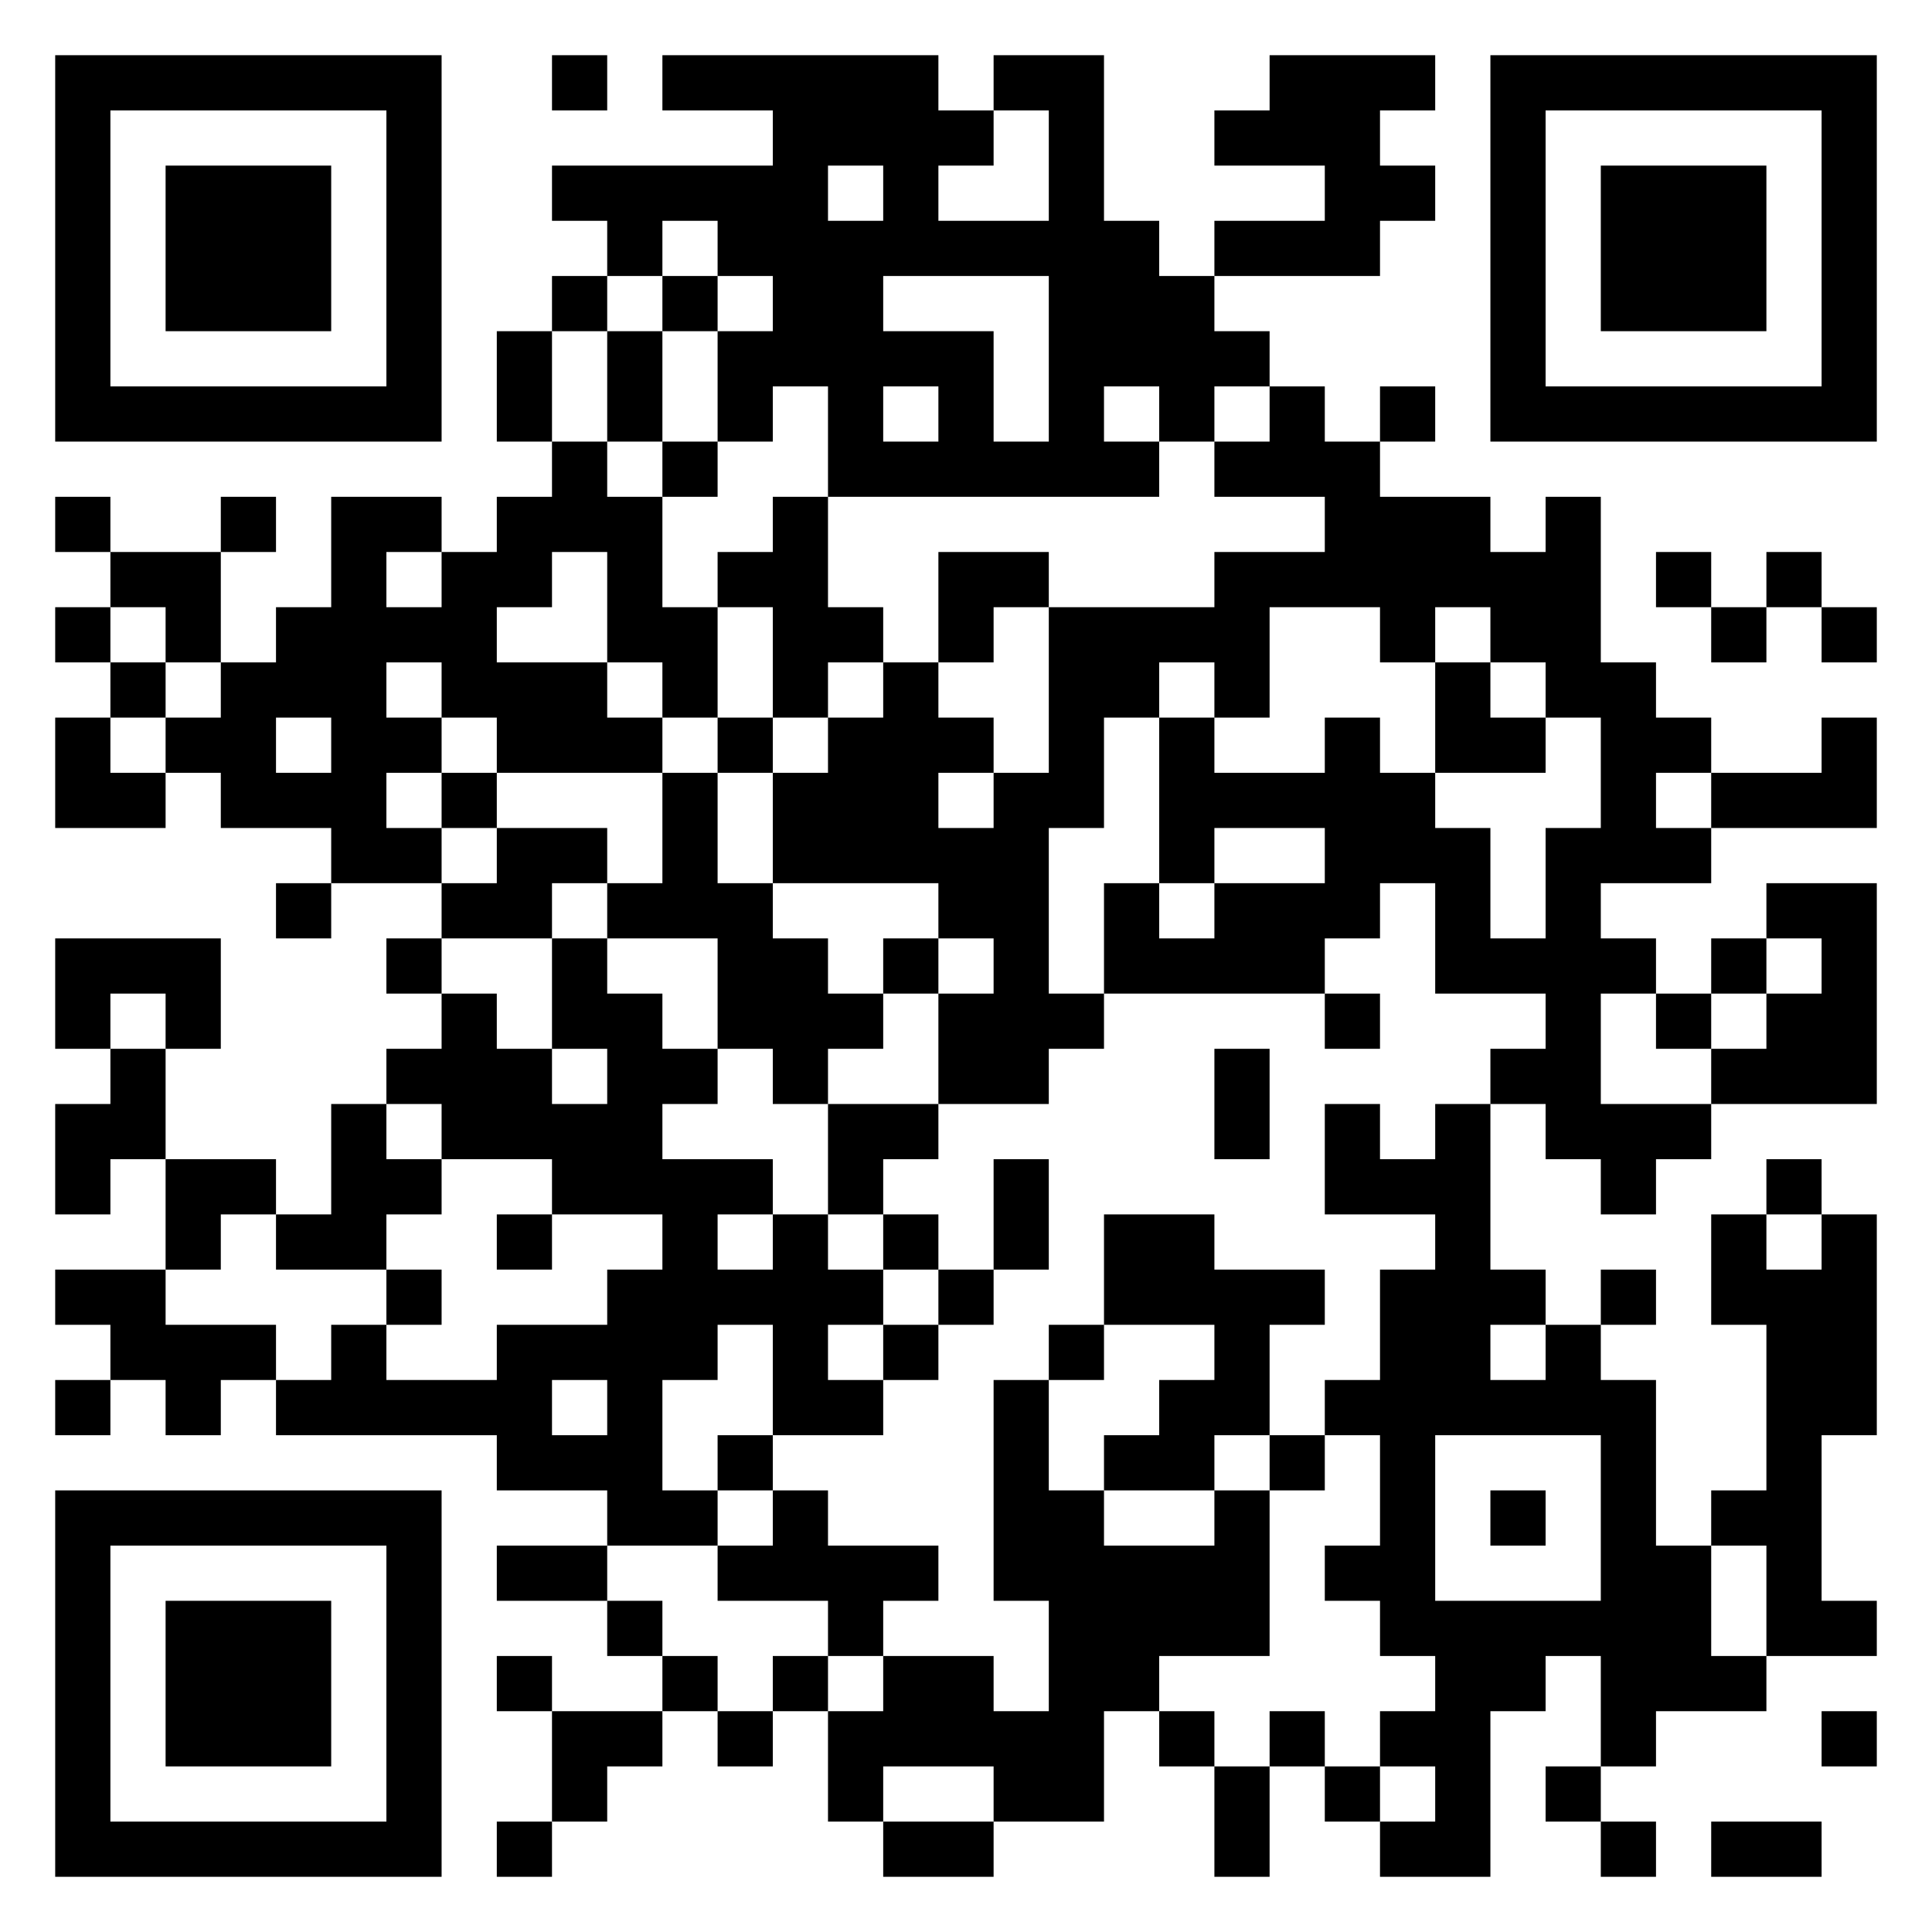
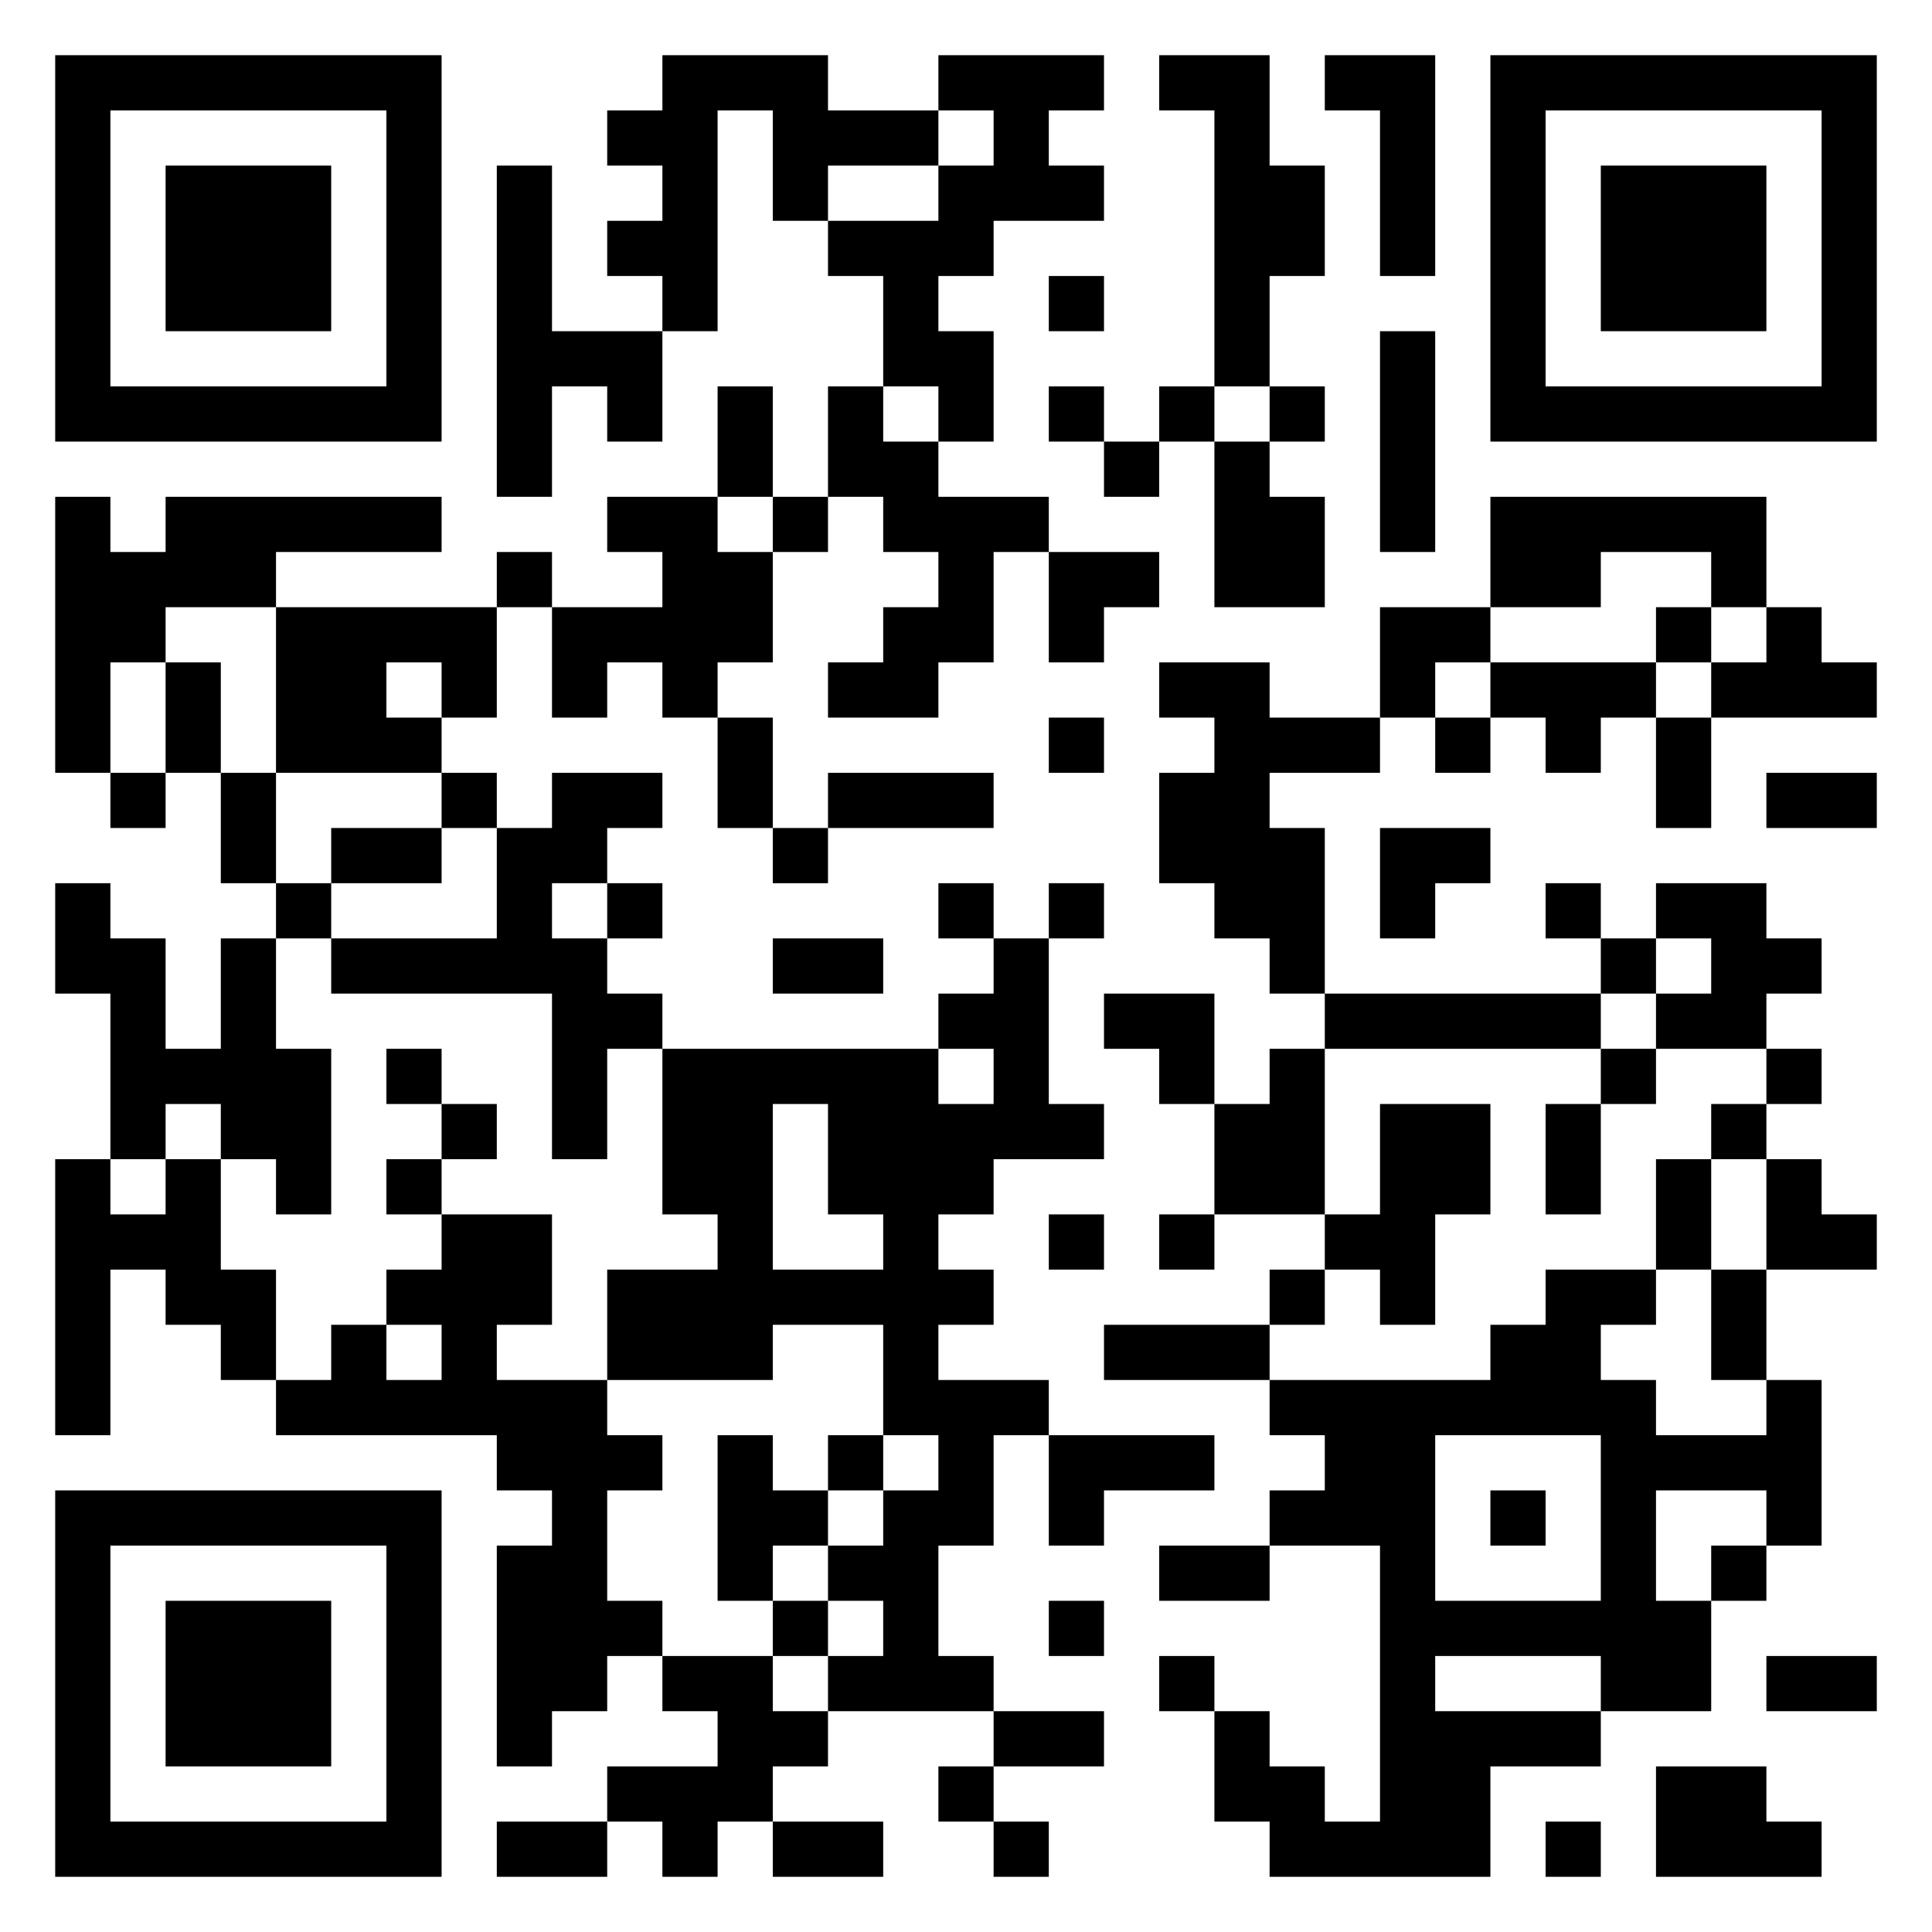
<svg xmlns="http://www.w3.org/2000/svg" viewBox="0 0 35 35">
-   <path d="M1 1h7v7h-7zM10 1h1v1h-1zM12 1h5v1h1v1h-1v1h2v-2h-1v-1h2v3h1v1h1v1h1v1h-1v1h-1v-1h-1v1h1v1h-6v-2h-1v1h-1v-2h1v-1h-1v-1h-1v1h-1v-1h-1v-1h4v-1h-2zM23 1h3v1h-1v1h1v1h-1v1h-3v-1h2v-1h-2v-1h1zM27 1h7v7h-7zM2 2v5h5v-5zM28 2v5h5v-5zM3 3h3v3h-3zM15 3v1h1v-1zM29 3h3v3h-3zM10 5h1v1h-1zM12 5h1v1h-1zM16 5v1h2v2h1v-3zM9 6h1v2h-1zM11 6h1v2h-1zM16 7v1h1v-1zM23 7h1v1h1v1h2v1h1v-1h1v3h1v1h1v1h-1v1h1v1h-2v1h1v1h-1v2h2v1h-1v1h-1v-1h-1v-1h-1v-1h1v-1h-2v-2h-1v1h-1v1h-4v-2h1v1h1v-1h2v-1h-2v1h-1v-3h1v1h2v-1h1v1h1v1h1v2h1v-2h1v-2h-1v-1h-1v-1h-1v1h-1v-1h-2v2h-1v-1h-1v1h-1v2h-1v3h1v1h-1v1h-2v-2h1v-1h-1v-1h-3v-2h1v-1h1v-1h1v1h1v1h-1v1h1v-1h1v-3h3v-1h2v-1h-2v-1h1zM25 7h1v1h-1zM10 8h1v1h1v2h1v2h-1v-1h-1v-2h-1v1h-1v1h2v1h1v1h-3v-1h-1v-1h-1v1h1v1h-1v1h1v1h-2v-1h-2v-1h-1v-1h1v-1h1v-1h1v-2h2v1h-1v1h1v-1h1v-1h1zM12 8h1v1h-1zM1 9h1v1h-1zM4 9h1v1h-1zM14 9h1v2h1v1h-1v1h-1v-2h-1v-1h1zM2 10h2v2h-1v-1h-1zM17 10h2v1h-1v1h-1zM30 10h1v1h-1zM32 10h1v1h-1zM1 11h1v1h-1zM31 11h1v1h-1zM33 11h1v1h-1zM2 12h1v1h-1zM26 12h1v1h1v1h-2zM1 13h1v1h1v1h-2zM5 13v1h1v-1zM13 13h1v1h-1zM33 13h1v2h-3v-1h2zM8 14h1v1h-1zM12 14h1v2h1v1h1v1h1v1h-1v1h-1v-1h-1v-2h-2v-1h1zM9 15h2v1h-1v1h-2v-1h1zM5 16h1v1h-1zM32 16h2v4h-3v-1h1v-1h1v-1h-1zM1 17h3v2h-1v-1h-1v1h-1zM7 17h1v1h-1zM10 17h1v1h1v1h1v1h-1v1h2v1h-1v1h1v-1h1v1h1v1h-1v1h1v1h-2v-2h-1v1h-1v2h1v1h-2v-1h-2v-1h-4v-1h1v-1h1v1h2v-1h2v-1h1v-1h-2v-1h-2v-1h-1v-1h1v-1h1v1h1v1h1v-1h-1zM16 17h1v1h-1zM31 17h1v1h-1zM24 18h1v1h-1zM30 18h1v1h-1zM2 19h1v2h-1v1h-1v-2h1zM22 19h1v2h-1zM6 20h1v1h1v1h-1v1h-2v-1h1zM15 20h2v1h-1v1h-1zM24 20h1v1h1v-1h1v3h1v1h-1v1h1v-1h1v1h1v3h1v2h1v1h-2v1h-1v-2h-1v1h-1v3h-2v-1h1v-1h-1v-1h1v-1h-1v-1h-1v-1h1v-2h-1v-1h1v-2h1v-1h-2zM3 21h2v1h-1v1h-1zM18 21h1v2h-1zM32 21h1v1h-1zM9 22h1v1h-1zM16 22h1v1h-1zM20 22h2v1h2v1h-1v2h-1v1h-2v-1h1v-1h1v-1h-2zM31 22h1v1h1v-1h1v4h-1v3h1v1h-2v-2h-1v-1h1v-3h-1zM1 23h2v1h2v1h-1v1h-1v-1h-1v-1h-1zM7 23h1v1h-1zM17 23h1v1h-1zM29 23h1v1h-1zM16 24h1v1h-1zM19 24h1v1h-1zM1 25h1v1h-1zM10 25v1h1v-1zM18 25h1v2h1v1h2v-1h1v3h-2v1h-1v2h-2v-1h-2v1h-1v-2h1v-1h2v1h1v-2h-1zM13 26h1v1h-1zM23 26h1v1h-1zM26 26v3h3v-3zM1 27h7v7h-7zM14 27h1v1h2v1h-1v1h-1v-1h-2v-1h1zM27 27h1v1h-1zM2 28v5h5v-5zM9 28h2v1h-2zM3 29h3v3h-3zM11 29h1v1h-1zM9 30h1v1h-1zM12 30h1v1h-1zM14 30h1v1h-1zM10 31h2v1h-1v1h-1zM13 31h1v1h-1zM21 31h1v1h-1zM23 31h1v1h-1zM33 31h1v1h-1zM22 32h1v2h-1zM24 32h1v1h-1zM28 32h1v1h-1zM9 33h1v1h-1zM16 33h2v1h-2zM29 33h1v1h-1zM31 33h2v1h-2z" />
+   <path d="M1 1h7v7h-7zM12 1h3v1h2v1h-2v1h-1v-2h-1v4h-1v-1h-1v-1h1v-1h-1v-1h1zM17 1h3v1h-1v1h1v1h-2v1h-1v1h1v2h-1v-1h-1v-2h-1v-1h2v-1h1v-1h-1zM21 1h2v2h1v2h-1v2h-1v-5h-1zM24 1h2v4h-1v-3h-1zM27 1h7v7h-7zM2 2v5h5v-5zM28 2v5h5v-5zM3 3h3v3h-3zM9 3h1v3h2v2h-1v-1h-1v2h-1zM29 3h3v3h-3zM19 5h1v1h-1zM25 6h1v4h-1zM13 7h1v2h-1zM15 7h1v1h1v1h2v1h-1v2h-1v1h-2v-1h1v-1h1v-1h-1v-1h-1zM19 7h1v1h-1zM21 7h1v1h-1zM23 7h1v1h-1zM20 8h1v1h-1zM22 8h1v1h1v2h-2zM1 9h1v1h1v-1h5v1h-3v1h-2v1h-1v2h-1zM11 9h2v1h1v2h-1v1h-1v-1h-1v1h-1v-2h2v-1h-1zM14 9h1v1h-1zM27 9h5v2h-1v-1h-2v1h-2zM9 10h1v1h-1zM19 10h2v1h-1v1h-1zM5 11h4v2h-1v-1h-1v1h1v1h-3zM25 11h2v1h-1v1h-1zM30 11h1v1h-1zM32 11h1v1h1v1h-3v-1h1zM3 12h1v2h-1zM21 12h2v1h2v1h-2v1h1v3h-1v-1h-1v-1h-1v-2h1v-1h-1zM27 12h3v1h-1v1h-1v-1h-1zM13 13h1v2h-1zM19 13h1v1h-1zM26 13h1v1h-1zM30 13h1v2h-1zM2 14h1v1h-1zM4 14h1v2h-1zM8 14h1v1h-1zM10 14h2v1h-1v1h-1v1h1v1h1v1h-1v2h-1v-3h-4v-1h3v-2h1zM15 14h3v1h-3zM32 14h2v1h-2zM6 15h2v1h-2zM14 15h1v1h-1zM25 15h2v1h-1v1h-1zM1 16h1v1h1v2h1v-2h1v2h1v3h-1v-1h-1v-1h-1v1h-1v-3h-1zM5 16h1v1h-1zM11 16h1v1h-1zM17 16h1v1h-1zM19 16h1v1h-1zM28 16h1v1h-1zM30 16h2v1h1v1h-1v1h-2v-1h1v-1h-1zM14 17h2v1h-2zM18 17h1v3h1v1h-2v1h-1v1h1v1h-1v1h2v1h-1v2h-1v2h1v1h-3v-1h1v-1h-1v-1h1v-1h1v-1h-1v-2h-2v1h-3v-2h2v-1h-1v-3h5v1h1v-1h-1v-1h1zM29 17h1v1h-1zM20 18h2v2h-1v-1h-1zM24 18h5v1h-5zM7 19h1v1h-1zM23 19h1v3h-2v-2h1zM29 19h1v1h-1zM32 19h1v1h-1zM8 20h1v1h-1zM14 20v3h2v-1h-1v-2zM25 20h2v2h-1v2h-1v-1h-1v-1h1zM28 20h1v2h-1zM31 20h1v1h-1zM1 21h1v1h1v-1h1v2h1v2h-1v-1h-1v-1h-1v3h-1zM7 21h1v1h-1zM30 21h1v2h-1zM32 21h1v1h1v1h-2zM8 22h2v2h-1v1h2v1h1v1h-1v2h1v1h-1v1h-1v1h-1v-4h1v-1h-1v-1h-4v-1h1v-1h1v1h1v-1h-1v-1h1zM19 22h1v1h-1zM21 22h1v1h-1zM23 23h1v1h-1zM28 23h2v1h-1v1h1v1h2v-1h1v3h-1v-1h-2v2h1v2h-2v-1h-3v1h3v1h-2v2h-4v-1h-1v-2h1v1h1v1h1v-5h-2v-1h1v-1h-1v-1h4v-1h1zM31 23h1v2h-1zM20 24h3v1h-3zM13 26h1v1h1v1h-1v1h-1zM15 26h1v1h-1zM19 26h3v1h-2v1h-1zM26 26v3h3v-3zM1 27h7v7h-7zM27 27h1v1h-1zM2 28v5h5v-5zM21 28h2v1h-2zM31 28h1v1h-1zM3 29h3v3h-3zM14 29h1v1h-1zM19 29h1v1h-1zM12 30h2v1h1v1h-1v1h-1v1h-1v-1h-1v-1h2v-1h-1zM21 30h1v1h-1zM32 30h2v1h-2zM18 31h2v1h-2zM17 32h1v1h-1zM30 32h2v1h1v1h-3zM9 33h2v1h-2zM14 33h2v1h-2zM18 33h1v1h-1zM28 33h1v1h-1z" />
</svg>
